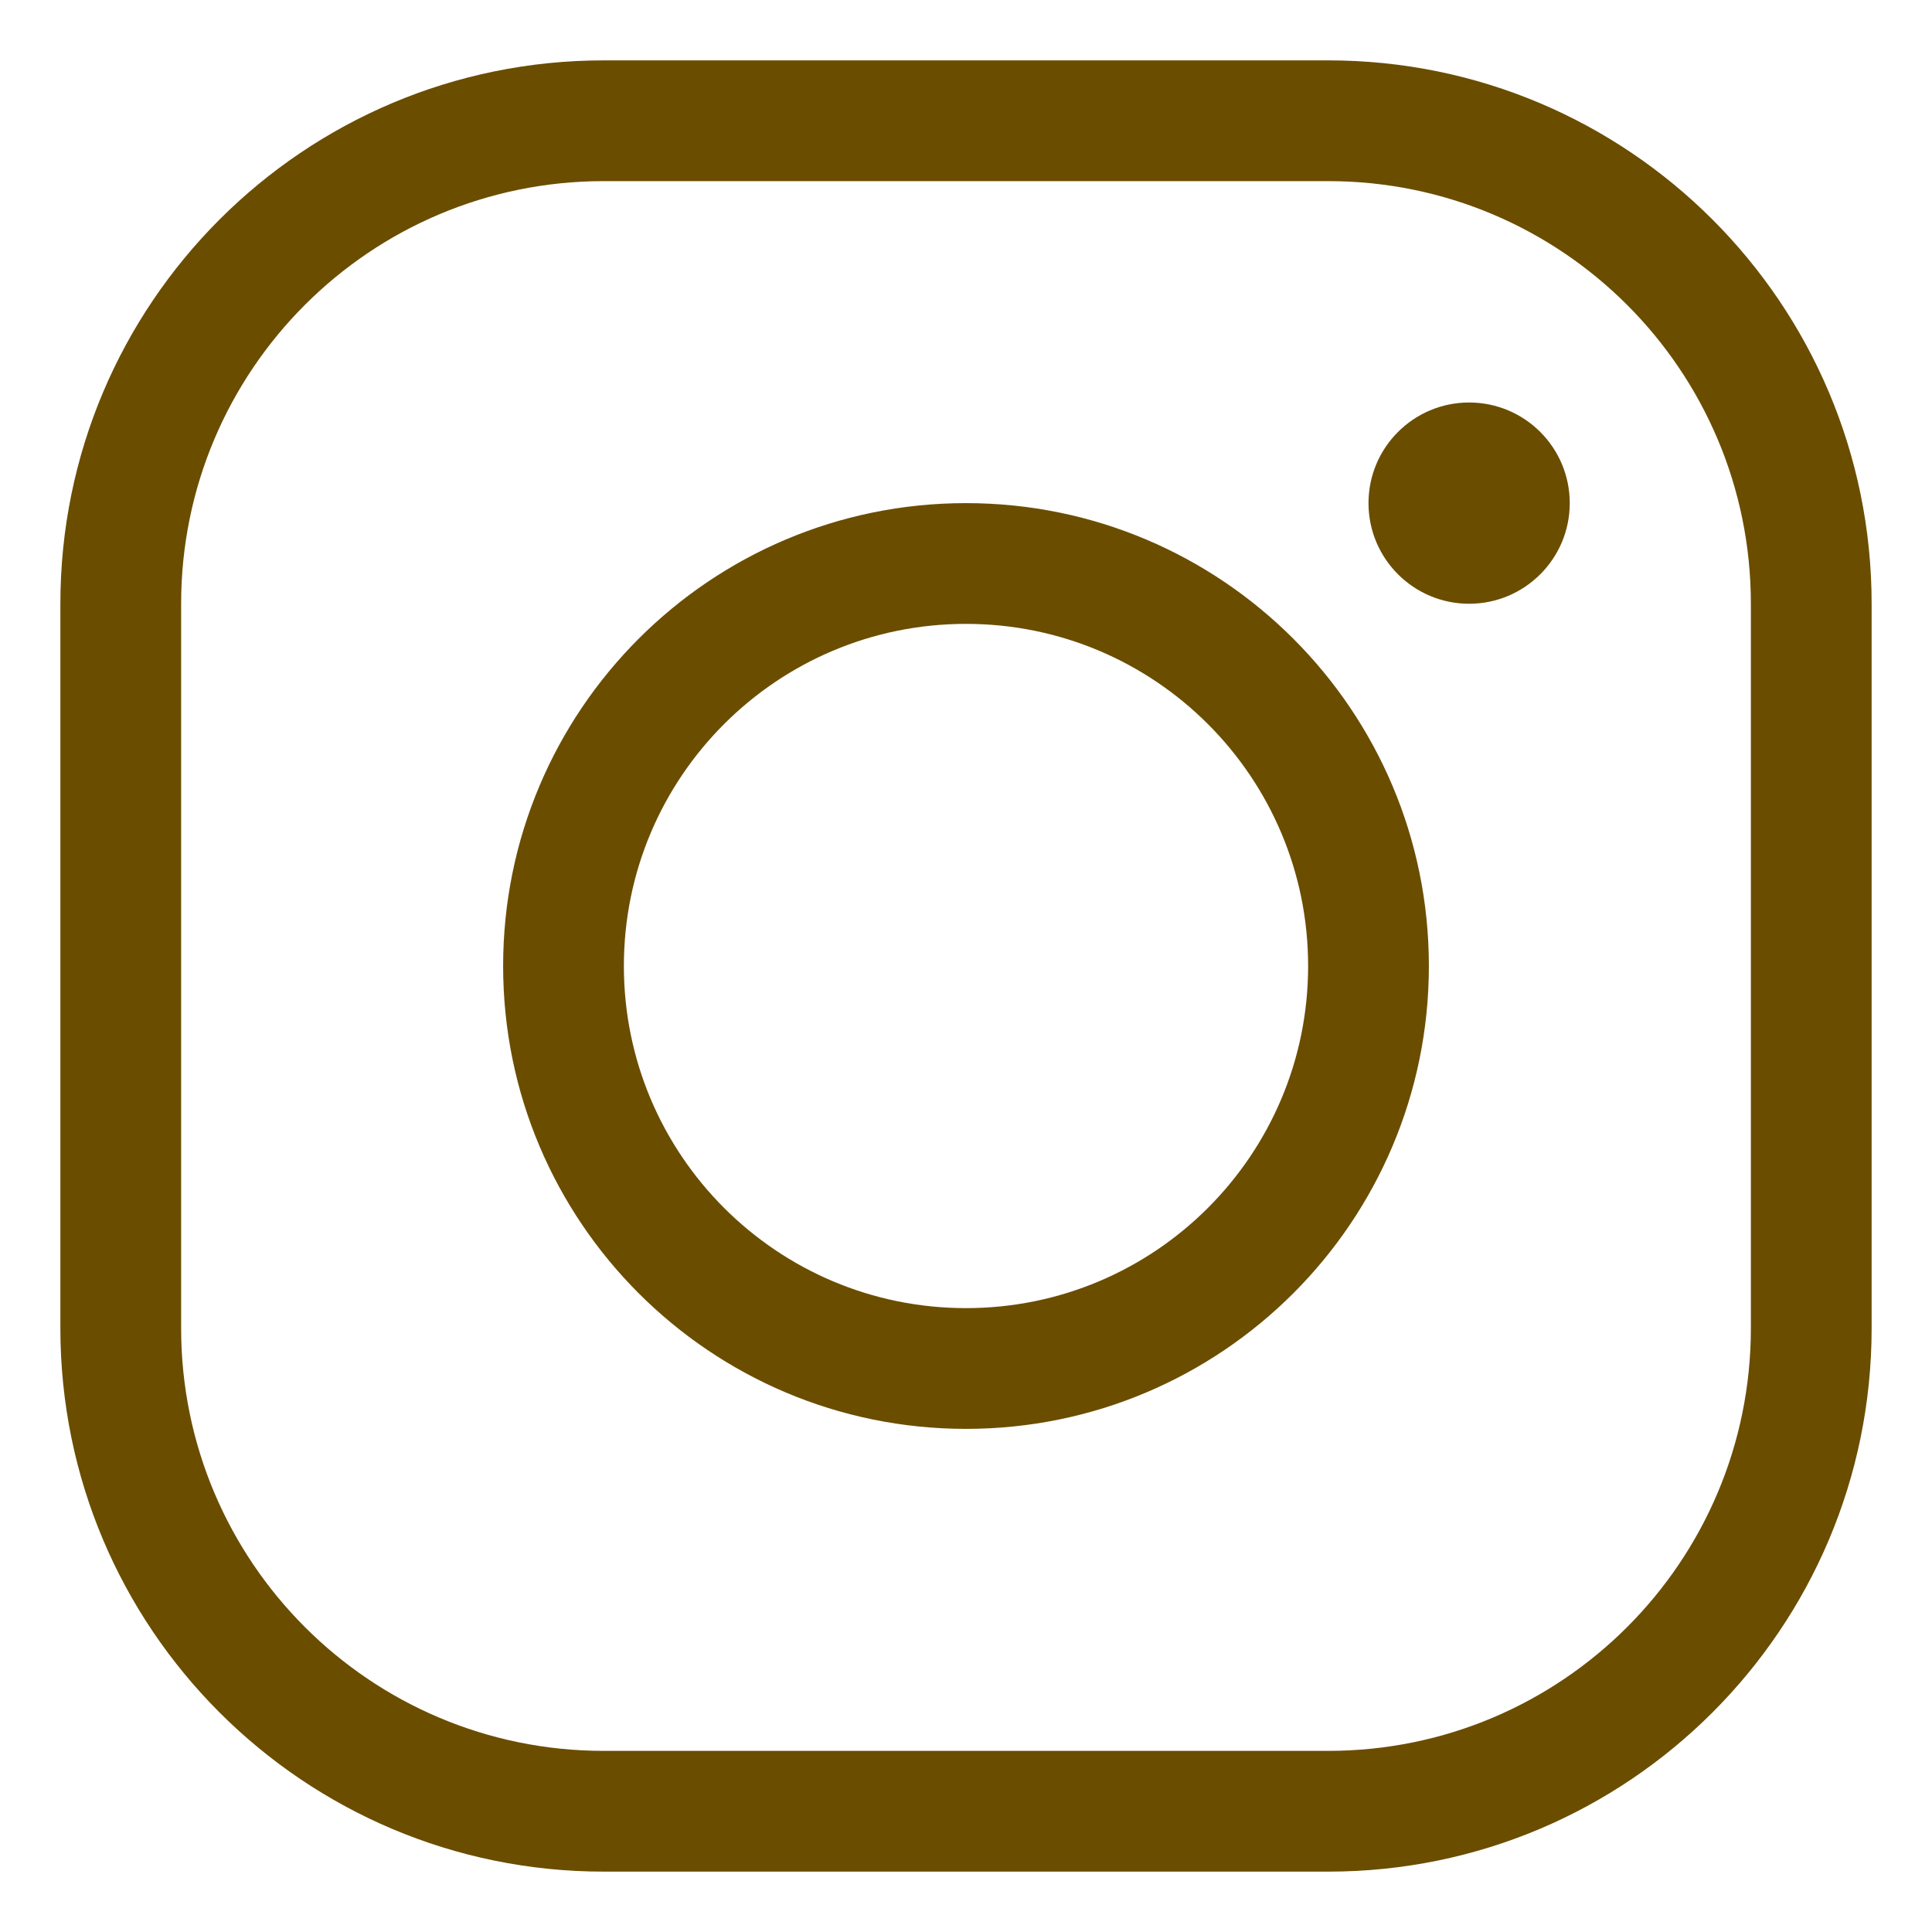
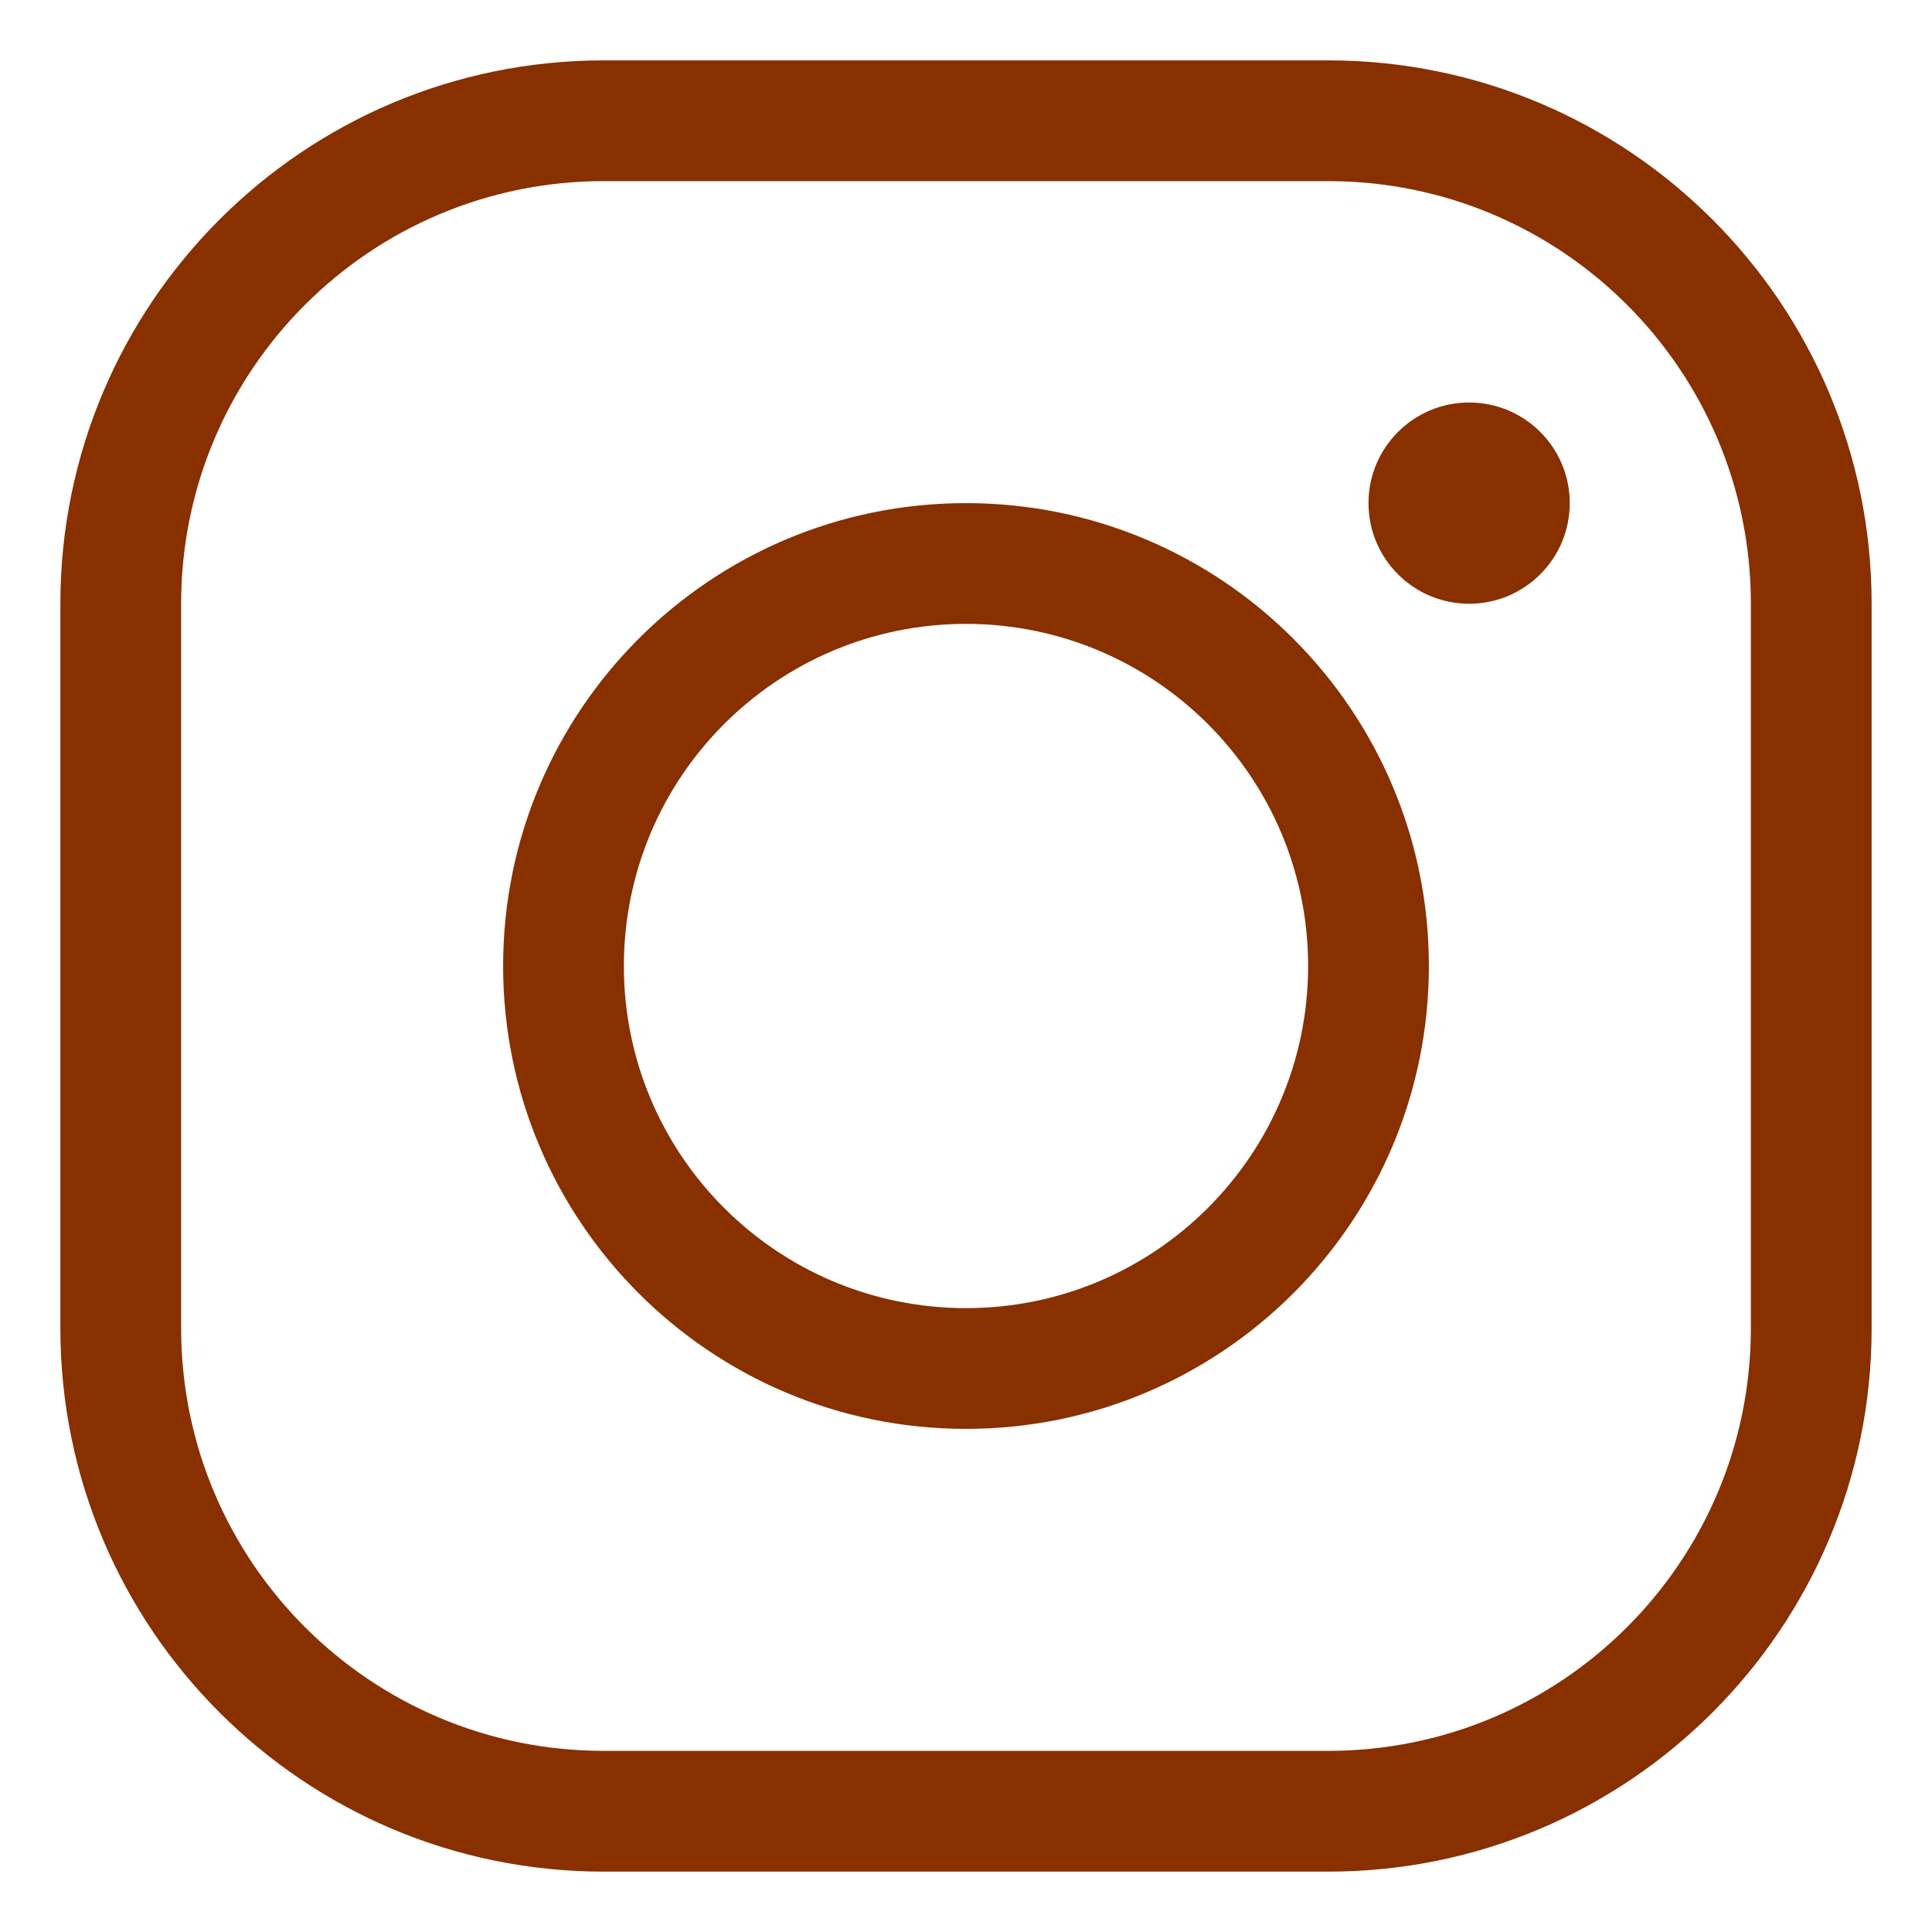
<svg xmlns="http://www.w3.org/2000/svg" fill="none" viewBox="0 0 24 24" id="Instagram-Logo-2--Streamline-Logos.svg">
-   <path fill="#6b4d00" fill-rule="evenodd" d="M7.5 0.75A6.75 6.75 0 0 0 0.75 7.5v9a6.75 6.75 0 0 0 6.75 6.75h9a6.75 6.75 0 0 0 6.75 -6.75v-9A6.75 6.75 0 0 0 16.5 0.75h-9ZM2.25 7.5c0 -2.9 2.35 -5.25 5.25 -5.25h9c2.9 0 5.25 2.35 5.25 5.25v9c0 2.9 -2.35 5.25 -5.25 5.25h-9a5.25 5.25 0 0 1 -5.25 -5.25v-9ZM19.5 6.25a1.25 1.25 0 1 1 -2.5 0 1.25 1.25 0 0 1 2.5 0ZM12 7.75a4.25 4.25 0 1 0 0 8.5 4.25 4.25 0 0 0 0 -8.5ZM6.25 12a5.75 5.75 0 1 1 11.5 0 5.75 5.75 0 0 1 -11.5 0Z" clip-rule="evenodd" stroke-width="1" />
+   <path fill="#883000" fill-rule="evenodd" d="M7.5 0.75A6.75 6.75 0 0 0 0.75 7.5v9a6.75 6.75 0 0 0 6.75 6.75h9a6.75 6.75 0 0 0 6.75 -6.75v-9A6.75 6.75 0 0 0 16.5 0.75h-9ZM2.25 7.5c0 -2.9 2.35 -5.25 5.25 -5.25h9c2.9 0 5.25 2.35 5.25 5.25v9c0 2.9 -2.35 5.25 -5.25 5.25h-9a5.25 5.25 0 0 1 -5.25 -5.25v-9ZM19.5 6.25a1.25 1.25 0 1 1 -2.5 0 1.25 1.25 0 0 1 2.5 0ZM12 7.75a4.25 4.25 0 1 0 0 8.5 4.25 4.25 0 0 0 0 -8.5ZM6.25 12a5.75 5.75 0 1 1 11.5 0 5.75 5.75 0 0 1 -11.5 0Z" clip-rule="evenodd" stroke-width="1" />
</svg>
